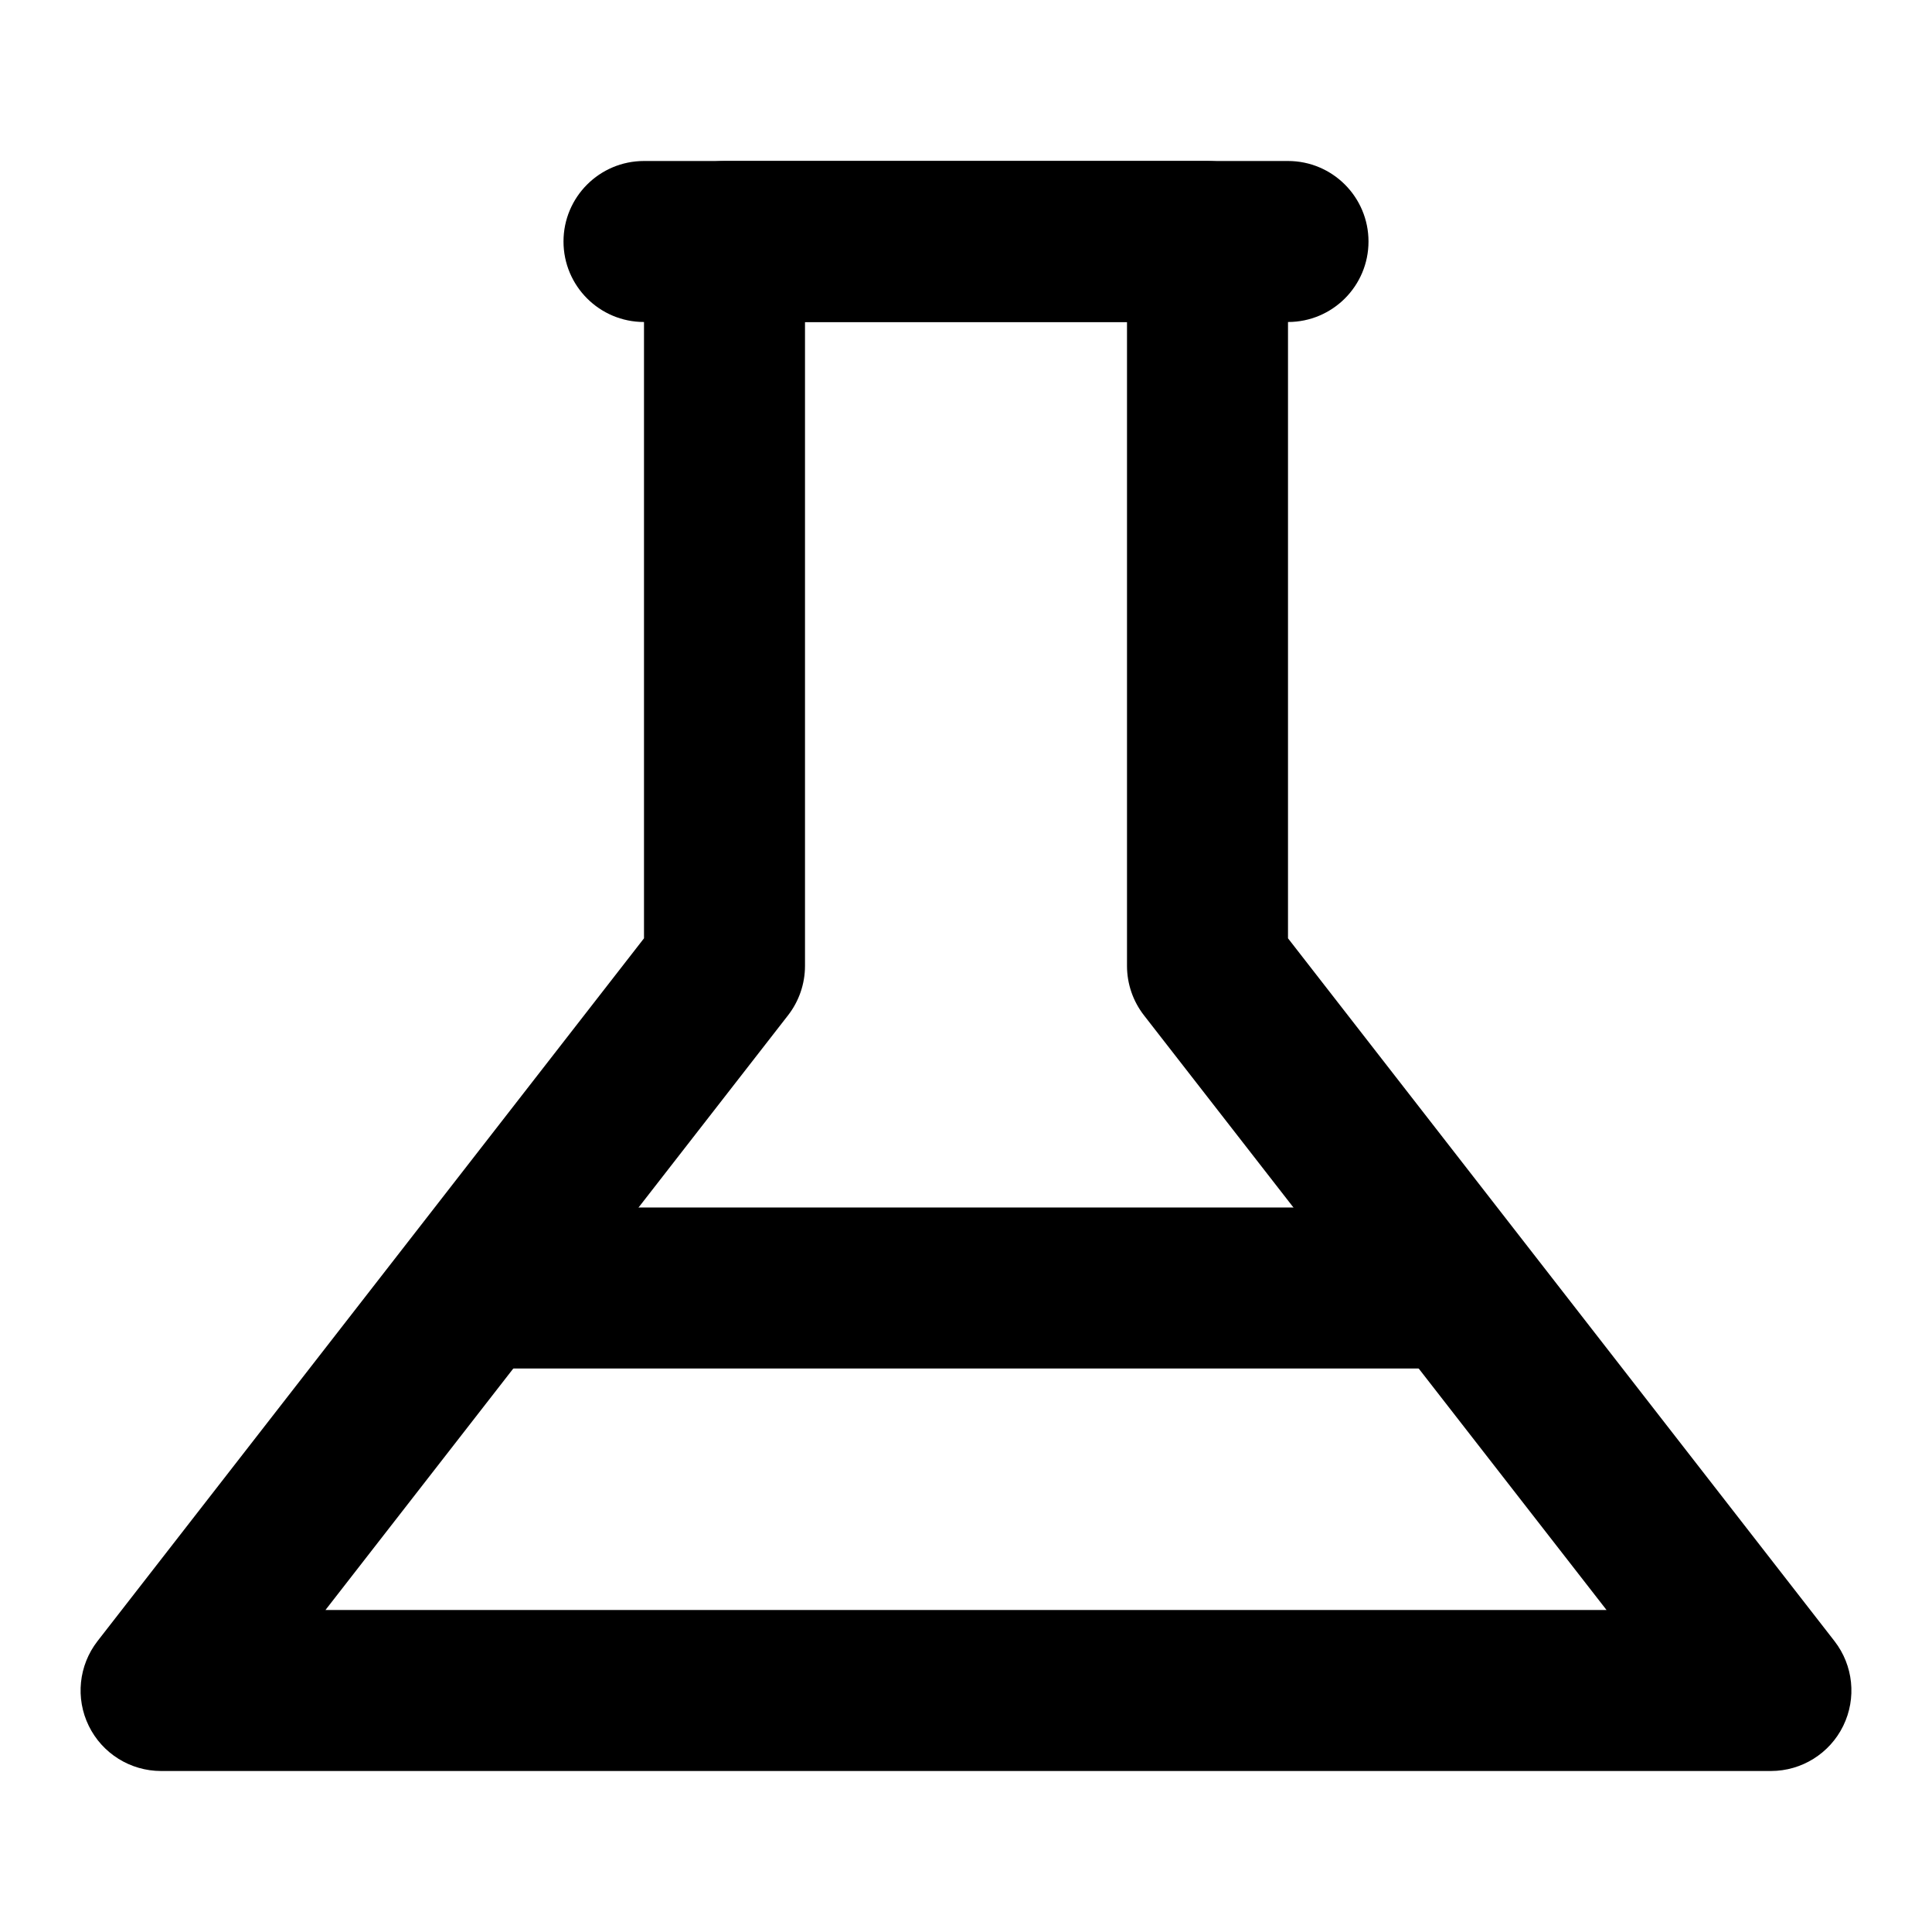
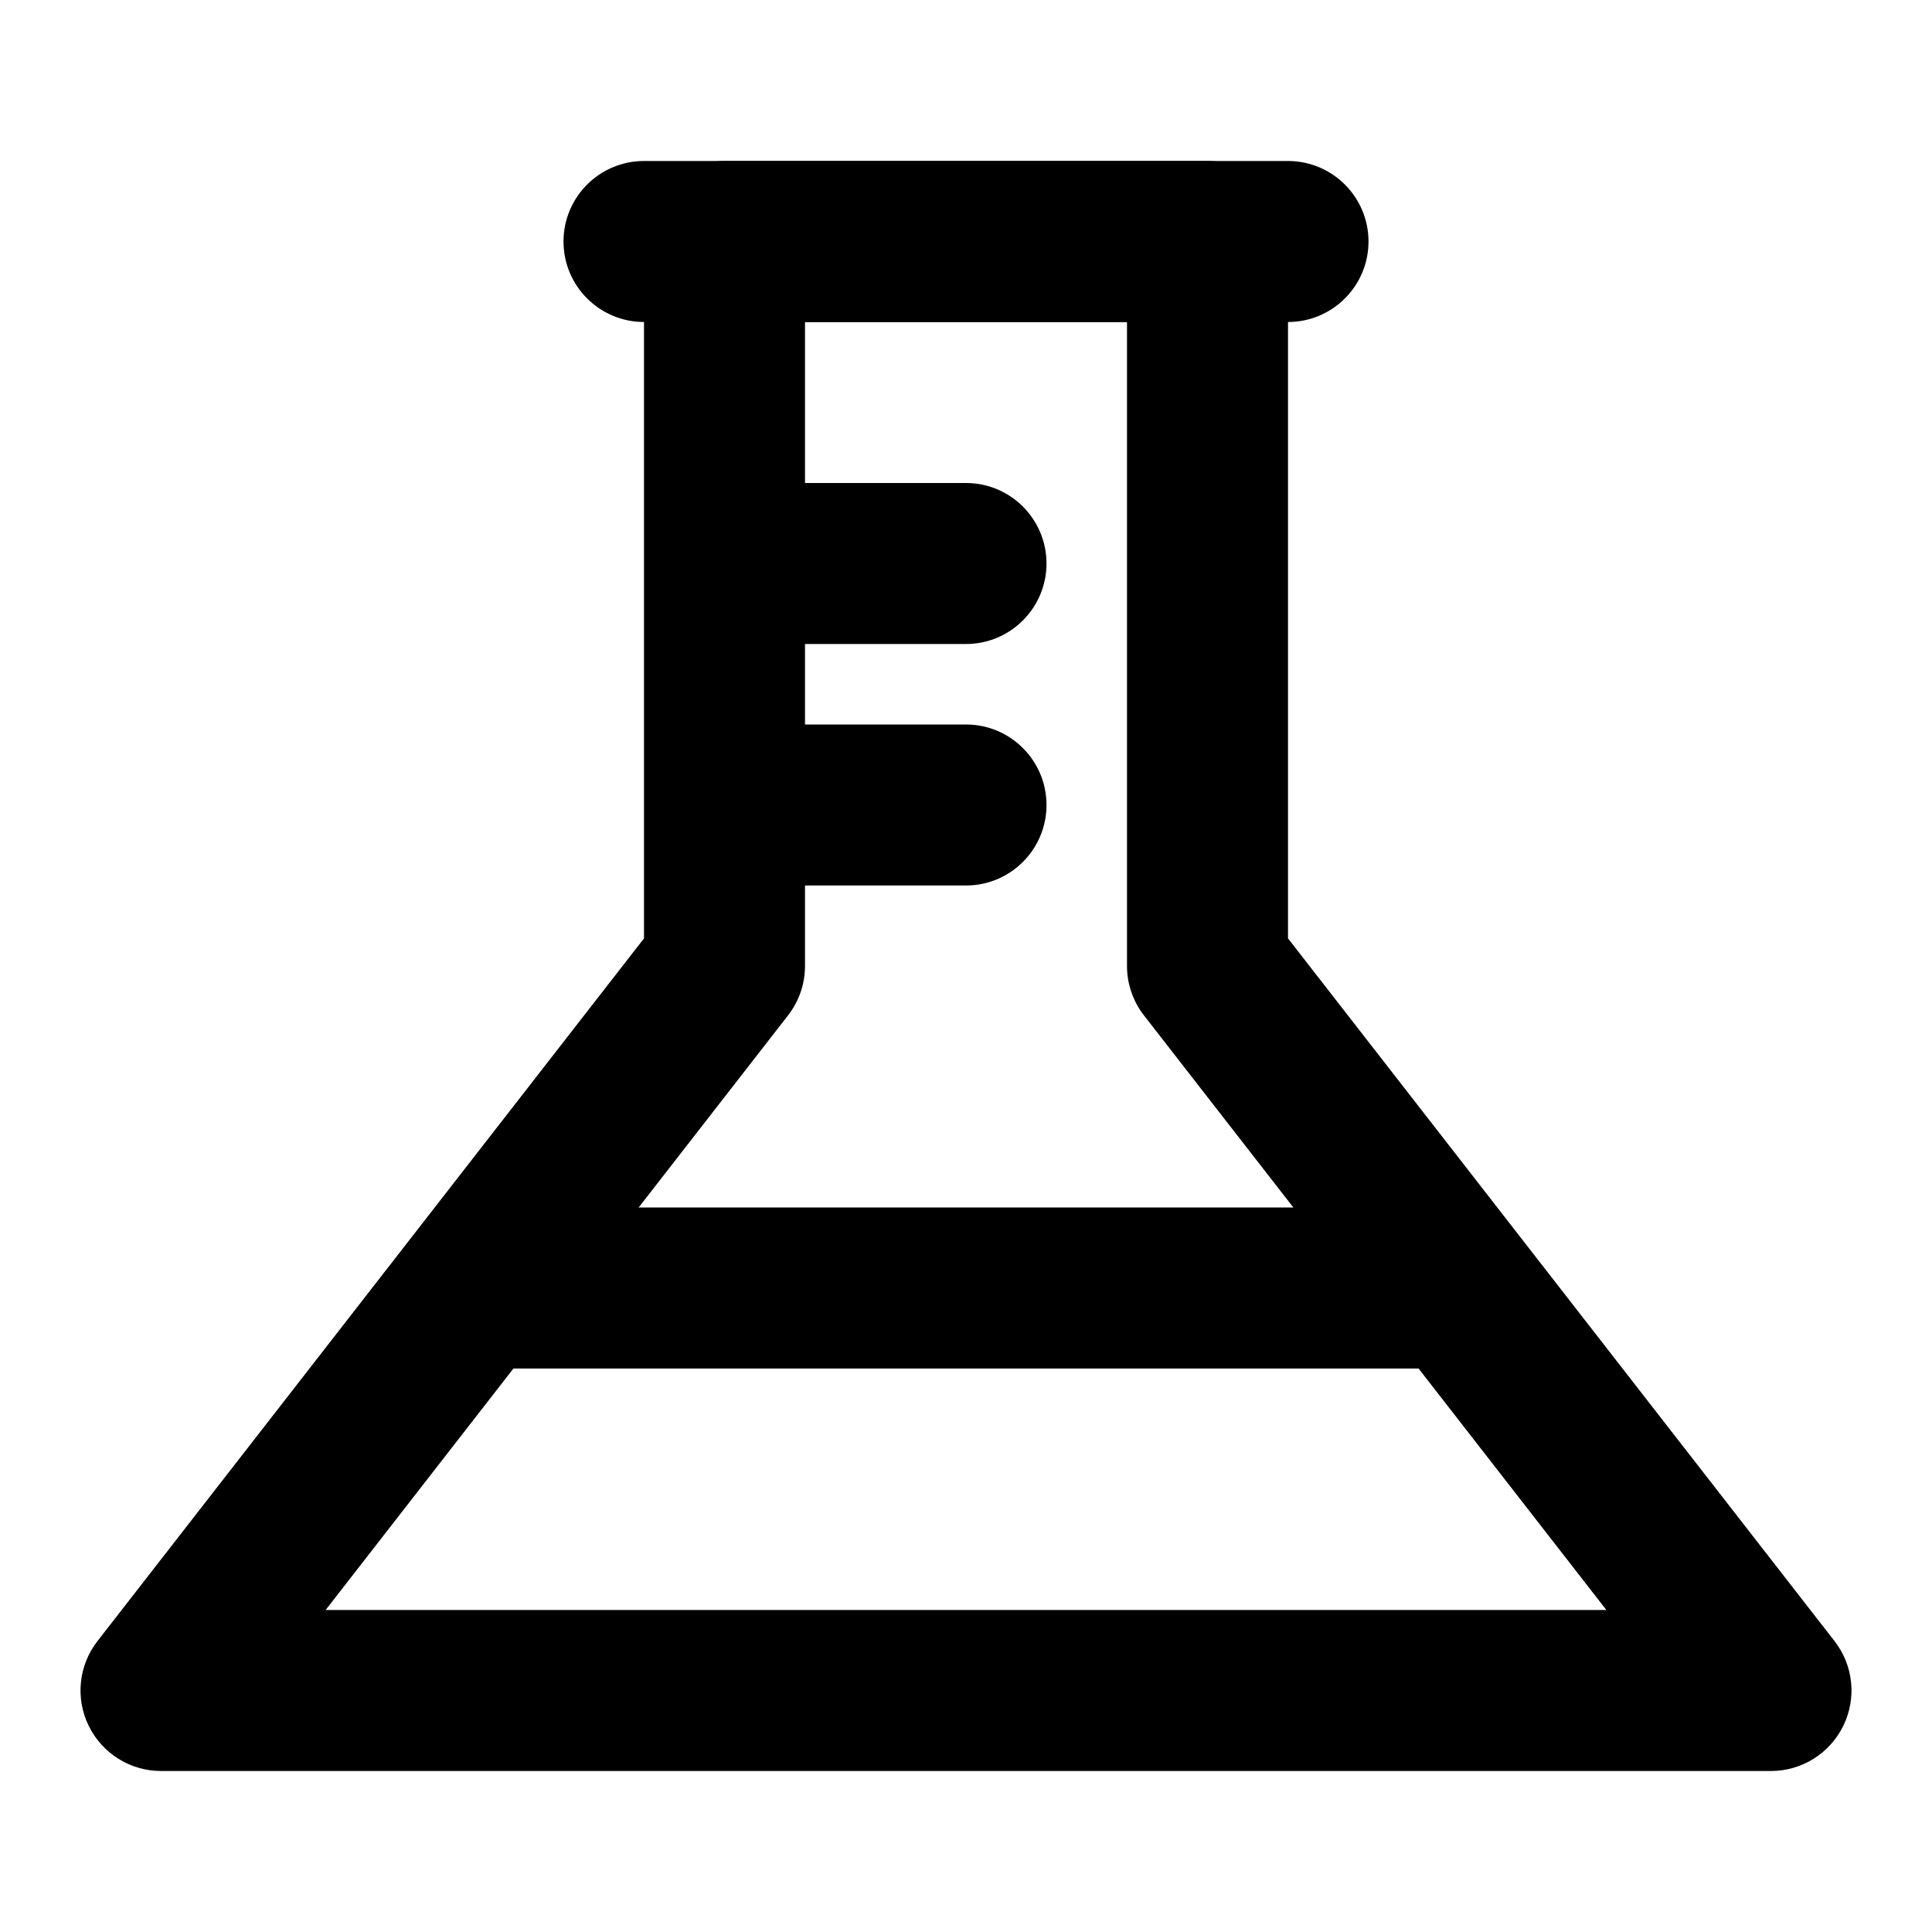
- <svg xmlns="http://www.w3.org/2000/svg" width="24" height="24" viewBox="0 0 24 24" fill="none" version="1.1" id="svg8">
-   <defs id="defs12" />
-   <path style="color:#000000;font-style:normal;font-variant:normal;font-weight:normal;font-stretch:normal;font-size:medium;line-height:normal;font-family:sans-serif;font-variant-ligatures:normal;font-variant-position:normal;font-variant-caps:normal;font-variant-numeric:normal;font-variant-alternates:normal;font-variant-east-asian:normal;font-feature-settings:normal;font-variation-settings:normal;text-indent:0;text-align:start;text-decoration:none;text-decoration-line:none;text-decoration-style:solid;text-decoration-color:#000000;letter-spacing:normal;word-spacing:normal;text-transform:none;writing-mode:lr-tb;direction:ltr;text-orientation:mixed;dominant-baseline:auto;baseline-shift:baseline;text-anchor:start;white-space:normal;shape-padding:0;shape-margin:0;inline-size:0;clip-rule:nonzero;display:inline;overflow:visible;visibility:visible;isolation:auto;mix-blend-mode:normal;color-interpolation:sRGB;color-interpolation-filters:linearRGB;solid-color:#000000;solid-opacity:1;vector-effect:none;fill:#000000;fill-opacity:1;fill-rule:nonzero;stroke:none;stroke-linecap:round;stroke-linejoin:round;stroke-miterlimit:4;stroke-dasharray:none;stroke-dashoffset:0;stroke-opacity:1;color-rendering:auto;image-rendering:auto;shape-rendering:auto;text-rendering:auto;enable-background:accumulate;stop-color:#000000;stop-opacity:1;opacity:1" d="M 9 2 A 1 1 0 0 0 8 3 L 8 11.656 L 1.211 20.387 A 1 1 0 0 0 2 22 L 22 22 A 1 1 0 0 0 22.789 20.387 L 16 11.656 L 16 3 A 1 1 0 0 0 15 2 L 9 2 z M 10 4 L 14 4 L 14 12 A 1 1 0 0 0 14.211 12.613 L 19.957 20 L 4.043 20 L 9.789 12.613 A 1 1 0 0 0 10 12 L 10 4 z " id="path2" />
-   <path style="color:#000000;font-style:normal;font-variant:normal;font-weight:normal;font-stretch:normal;font-size:medium;line-height:normal;font-family:sans-serif;font-variant-ligatures:normal;font-variant-position:normal;font-variant-caps:normal;font-variant-numeric:normal;font-variant-alternates:normal;font-variant-east-asian:normal;font-feature-settings:normal;font-variation-settings:normal;text-indent:0;text-align:start;text-decoration:none;text-decoration-line:none;text-decoration-style:solid;text-decoration-color:#000000;letter-spacing:normal;word-spacing:normal;text-transform:none;writing-mode:lr-tb;direction:ltr;text-orientation:mixed;dominant-baseline:auto;baseline-shift:baseline;text-anchor:start;white-space:normal;shape-padding:0;shape-margin:0;inline-size:0;clip-rule:nonzero;display:inline;overflow:visible;visibility:visible;isolation:auto;mix-blend-mode:normal;color-interpolation:sRGB;color-interpolation-filters:linearRGB;solid-color:#000000;solid-opacity:1;vector-effect:none;fill:#000000;fill-opacity:1;fill-rule:nonzero;stroke:none;stroke-linecap:butt;stroke-linejoin:miter;stroke-miterlimit:4;stroke-dasharray:none;stroke-dashoffset:0;stroke-opacity:1;color-rendering:auto;image-rendering:auto;shape-rendering:auto;text-rendering:auto;enable-background:accumulate;stop-color:#000000;stop-opacity:1;opacity:1" d="M 6 15 L 6 17 L 18 17 L 18 15 L 6 15 z " id="line4" />
-   <path style="color:#000000;font-style:normal;font-variant:normal;font-weight:normal;font-stretch:normal;font-size:medium;line-height:normal;font-family:sans-serif;font-variant-ligatures:normal;font-variant-position:normal;font-variant-caps:normal;font-variant-numeric:normal;font-variant-alternates:normal;font-variant-east-asian:normal;font-feature-settings:normal;font-variation-settings:normal;text-indent:0;text-align:start;text-decoration:none;text-decoration-line:none;text-decoration-style:solid;text-decoration-color:#000000;letter-spacing:normal;word-spacing:normal;text-transform:none;writing-mode:lr-tb;direction:ltr;text-orientation:mixed;dominant-baseline:auto;baseline-shift:baseline;text-anchor:start;white-space:normal;shape-padding:0;shape-margin:0;inline-size:0;clip-rule:nonzero;display:inline;overflow:visible;visibility:visible;isolation:auto;mix-blend-mode:normal;color-interpolation:sRGB;color-interpolation-filters:linearRGB;solid-color:#000000;solid-opacity:1;vector-effect:none;fill:#000000;fill-opacity:1;fill-rule:nonzero;stroke:none;stroke-linecap:round;stroke-linejoin:miter;stroke-miterlimit:4;stroke-dasharray:none;stroke-dashoffset:0;stroke-opacity:1;color-rendering:auto;image-rendering:auto;shape-rendering:auto;text-rendering:auto;enable-background:accumulate;stop-color:#000000;stop-opacity:1;opacity:1" d="M 8 2 A 1 1 0 0 0 7 3 A 1 1 0 0 0 8 4 L 16 4 A 1 1 0 0 0 17 3 A 1 1 0 0 0 16 2 L 8 2 z " id="line6" />
+ <svg xmlns="http://www.w3.org/2000/svg" width="24" height="24" viewBox="0 0 24 24" fill="none">
+   <path fill-rule="evenodd" clip-rule="evenodd" d="M8 3C8 2.448 8.448 2 9 2H15C15.552 2 16 2.448 16 3V11.657L22.789 20.386C23.024 20.688 23.066 21.096 22.898 21.439C22.73 21.782 22.382 22 22 22H2C1.618 22 1.27 21.782 1.102 21.439C0.934 21.096 0.976 20.688 1.211 20.386L8 11.657V3ZM10 4V12C10 12.222 9.926 12.438 9.789 12.614L4.045 20H19.955L14.211 12.614C14.074 12.438 14 12.222 14 12V4H10Z" fill="black" />
+   <path fill-rule="evenodd" clip-rule="evenodd" d="M6 15L18 15V17H6V15Z" fill="black" />
+   <path fill-rule="evenodd" clip-rule="evenodd" d="M17 3C17 3.552 16.552 4 16 4L8 4C7.448 4 7 3.552 7 3C7 2.448 7.448 2 8 2L16 2C16.552 2 17 2.448 17 3Z" fill="black" />
+   <path fill-rule="evenodd" clip-rule="evenodd" d="M13 7C13 7.552 12.552 8 12 8H10C9.448 8 9 7.552 9 7C9 6.448 9.448 6 10 6H12C12.552 6 13 6.448 13 7Z" fill="black" />
+   <path fill-rule="evenodd" clip-rule="evenodd" d="M13 10C13 10.552 12.552 11 12 11H10C9.448 11 9 10.552 9 10C9 9.448 9.448 9 10 9H12C12.552 9 13 9.448 13 10Z" fill="black" />
</svg>
